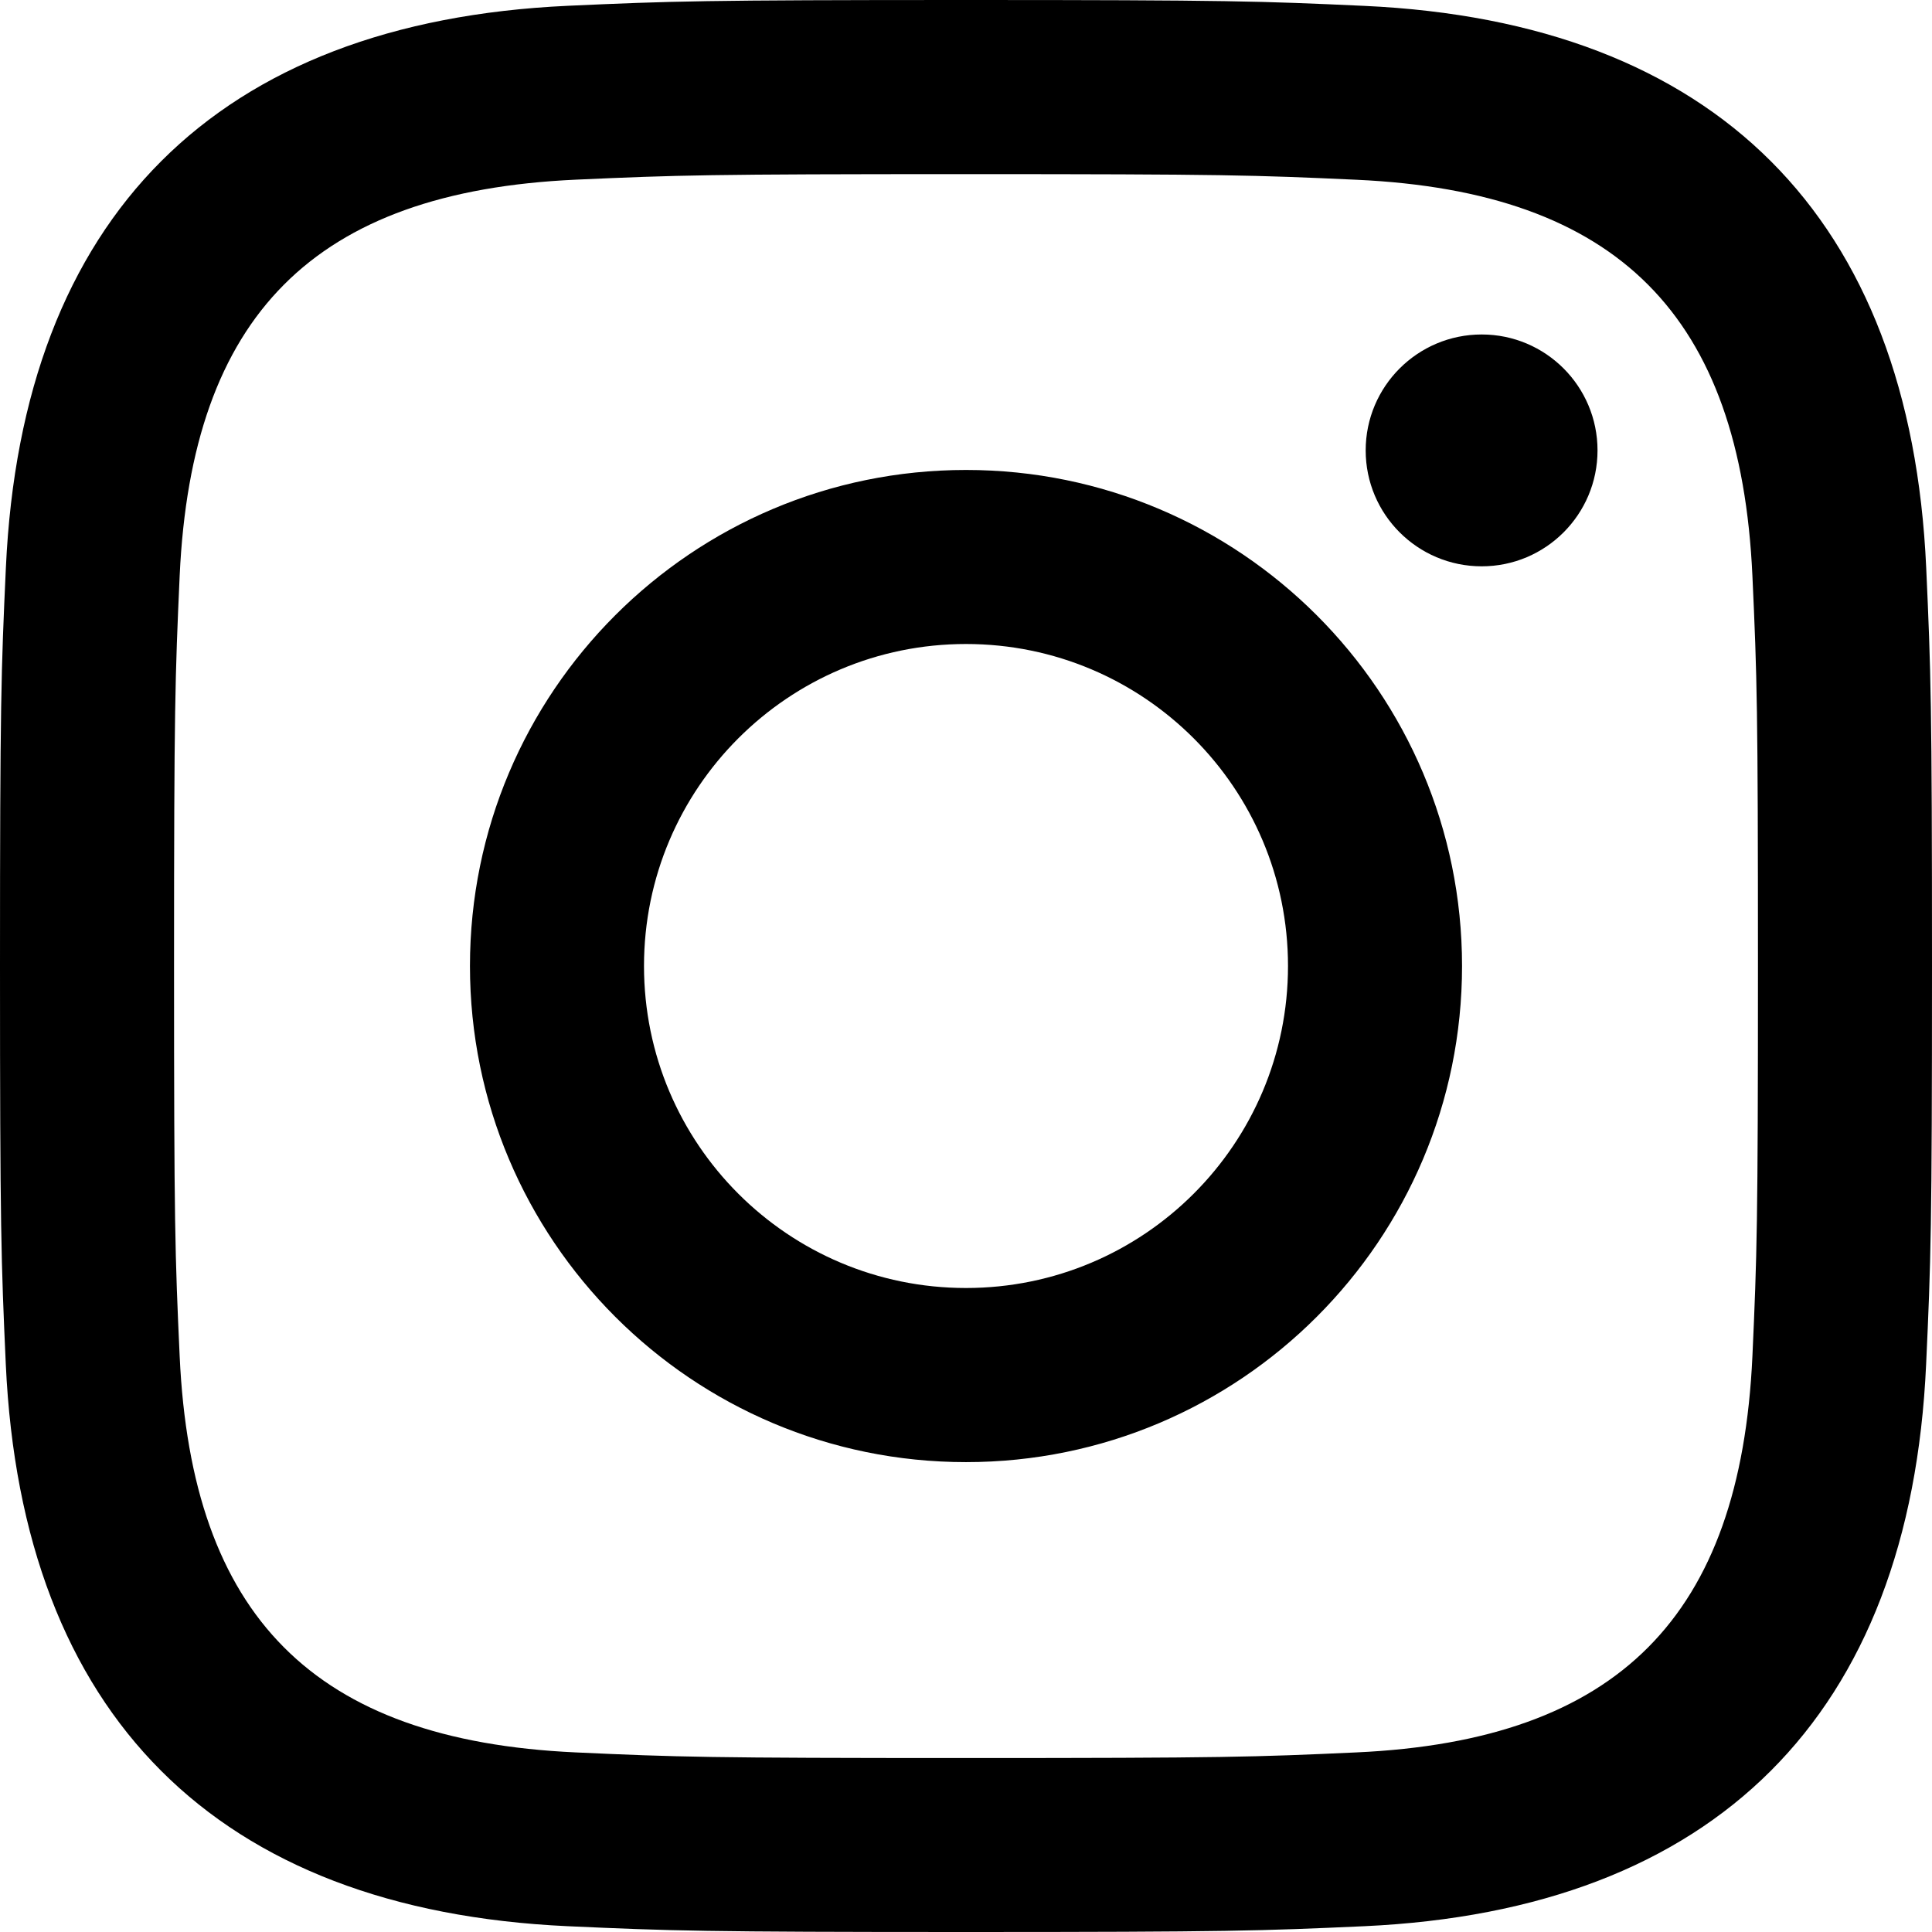
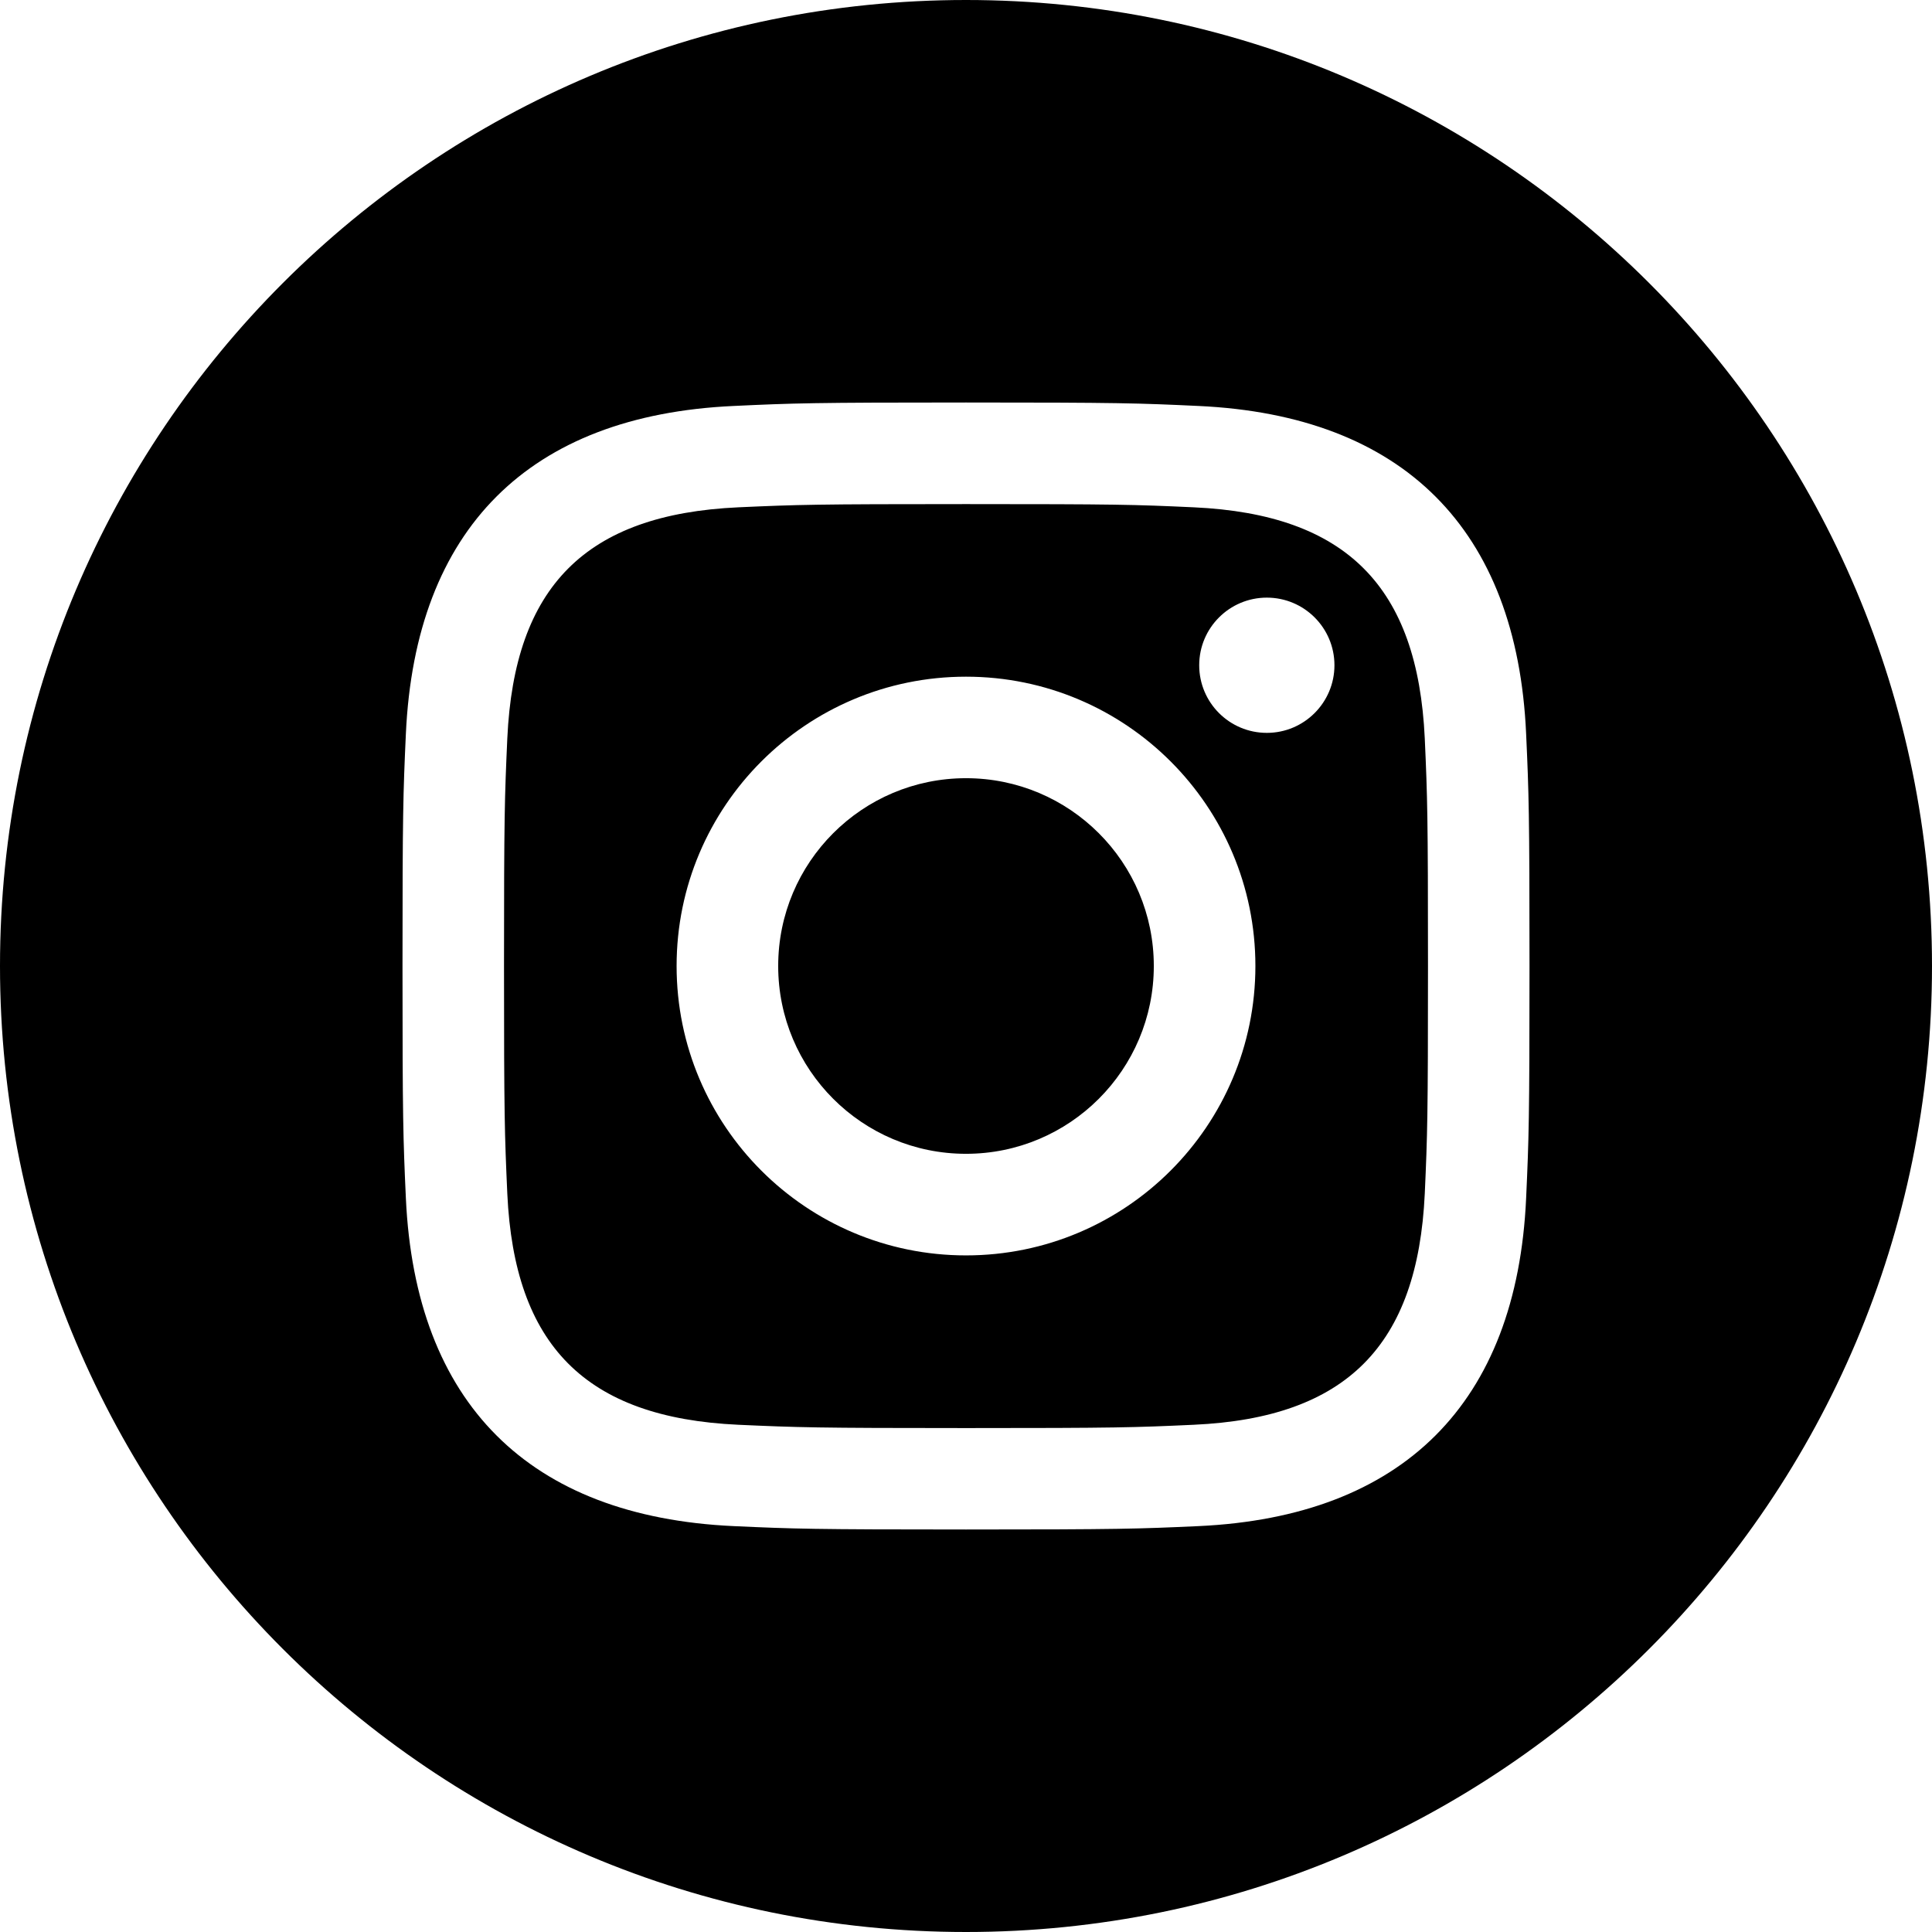
<svg xmlns="http://www.w3.org/2000/svg" width="24" height="24" viewBox="0 0 24 24">
-   <path d="M12 2.163c3.204 0 3.584.012 4.85.07 3.252.148 4.771 1.691 4.919 4.919.058 1.265.069 1.645.069 4.849 0 3.205-.012 3.584-.069 4.849-.149 3.225-1.664 4.771-4.919 4.919-1.266.058-1.644.07-4.85.07-3.204 0-3.584-.012-4.849-.07-3.26-.149-4.771-1.699-4.919-4.92-.058-1.265-.07-1.644-.07-4.849 0-3.204.013-3.583.07-4.849.149-3.227 1.664-4.771 4.919-4.919 1.266-.057 1.645-.069 4.849-.069zm0-2.163c-3.259 0-3.667.014-4.947.072-4.358.2-6.78 2.618-6.98 6.98-.059 1.281-.073 1.689-.073 4.948 0 3.259.014 3.668.072 4.948.2 4.358 2.618 6.78 6.98 6.98 1.281.058 1.689.072 4.948.072 3.259 0 3.668-.014 4.948-.072 4.354-.2 6.782-2.618 6.979-6.98.059-1.28.073-1.689.073-4.948 0-3.259-.014-3.667-.072-4.947-.196-4.354-2.617-6.78-6.979-6.98-1.281-.059-1.69-.073-4.949-.073zm0 5.838c-3.403 0-6.162 2.759-6.162 6.162s2.759 6.163 6.162 6.163 6.162-2.759 6.162-6.163c0-3.403-2.759-6.162-6.162-6.162zm0 10.162c-2.209 0-4-1.79-4-4 0-2.209 1.791-4 4-4s4 1.791 4 4c0 2.21-1.791 4-4 4zm6.406-11.845c-.796 0-1.441.645-1.441 1.44s.645 1.44 1.441 1.44c.795 0 1.439-.645 1.439-1.44s-.644-1.44-1.439-1.44z" />
+   <path d="M14.829 6.302c-.738-.034-.96-.04-2.829-.04s-2.09.007-2.828.04c-1.899.087-2.783.986-2.87 2.87-.033.738-.041.959-.041 2.828s.008 2.09.041 2.829c.087 1.879.967 2.783 2.87 2.87.737.033.959.041 2.828.041 1.87 0 2.091-.007 2.829-.041 1.899-.086 2.782-.988 2.87-2.87.033-.738.04-.96.04-2.829s-.007-2.09-.04-2.828c-.088-1.883-.973-2.783-2.87-2.87zm-2.829 9.293c-1.985 0-3.595-1.609-3.595-3.595 0-1.985 1.61-3.594 3.595-3.594s3.595 1.609 3.595 3.594c0 1.985-1.61 3.595-3.595 3.595zm3.737-6.491c-.464 0-.84-.376-.84-.84 0-.464.376-.84.84-.84.464 0 .84.376.84.84 0 .463-.376.84-.84.84zm-1.404 2.896c0 1.289-1.045 2.333-2.333 2.333s-2.333-1.044-2.333-2.333c0-1.289 1.045-2.333 2.333-2.333s2.333 1.044 2.333 2.333zm-2.333-12c-6.627 0-12 5.373-12 12s5.373 12 12 12 12-5.373 12-12-5.373-12-12-12zm6.958 14.886c-.115 2.545-1.532 3.955-4.071 4.072-.747.034-.986.042-2.887.042s-2.139-.008-2.886-.042c-2.544-.117-3.955-1.529-4.072-4.072-.034-.746-.042-.985-.042-2.886 0-1.901.008-2.139.042-2.886.117-2.544 1.529-3.955 4.072-4.071.747-.035.985-.043 2.886-.043s2.14.008 2.887.043c2.545.117 3.957 1.532 4.071 4.071.034.747.042.985.042 2.886 0 1.901-.008 2.14-.042 2.886z" />
</svg>
